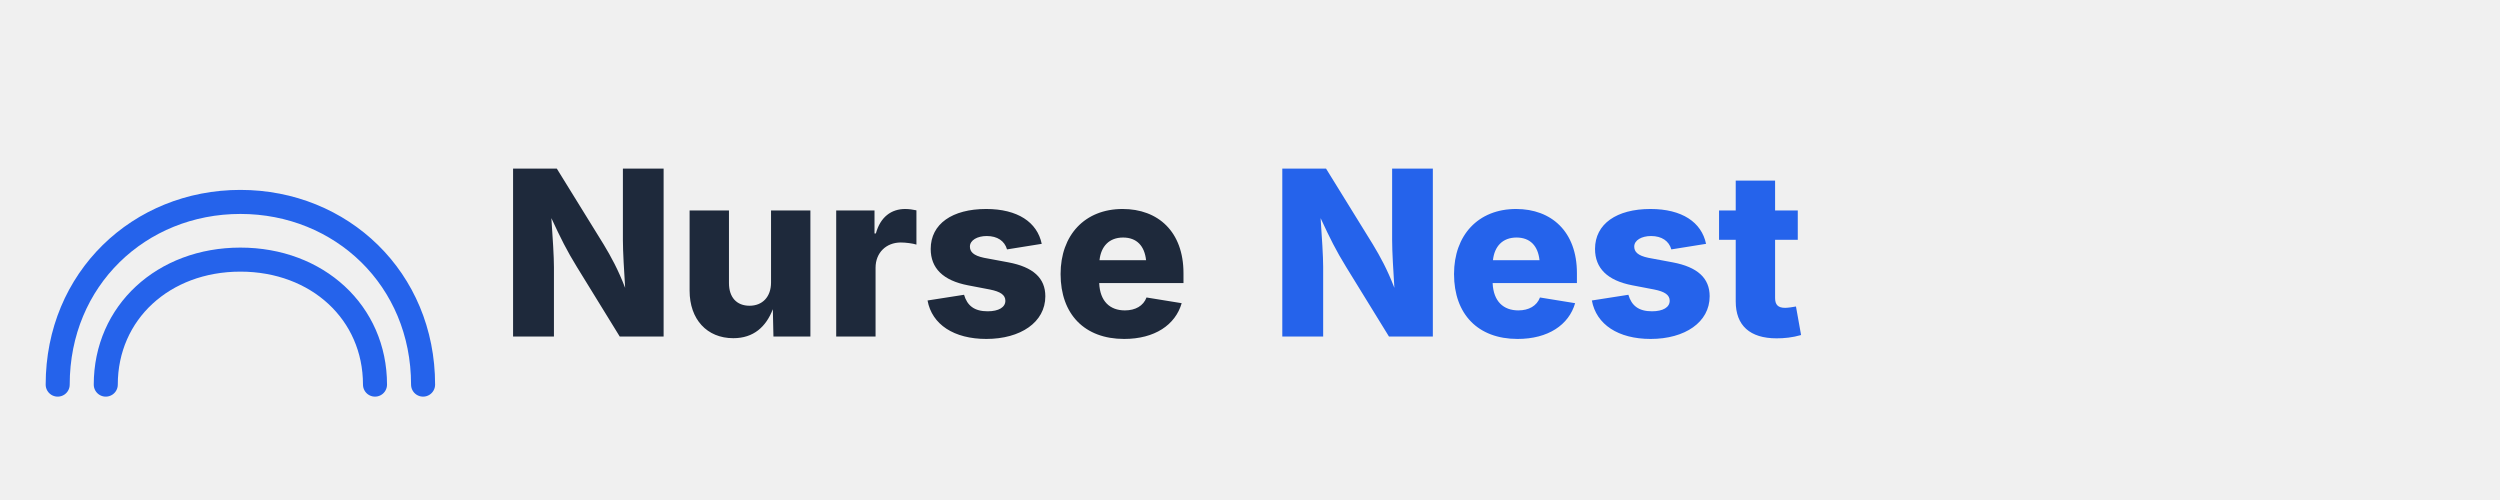
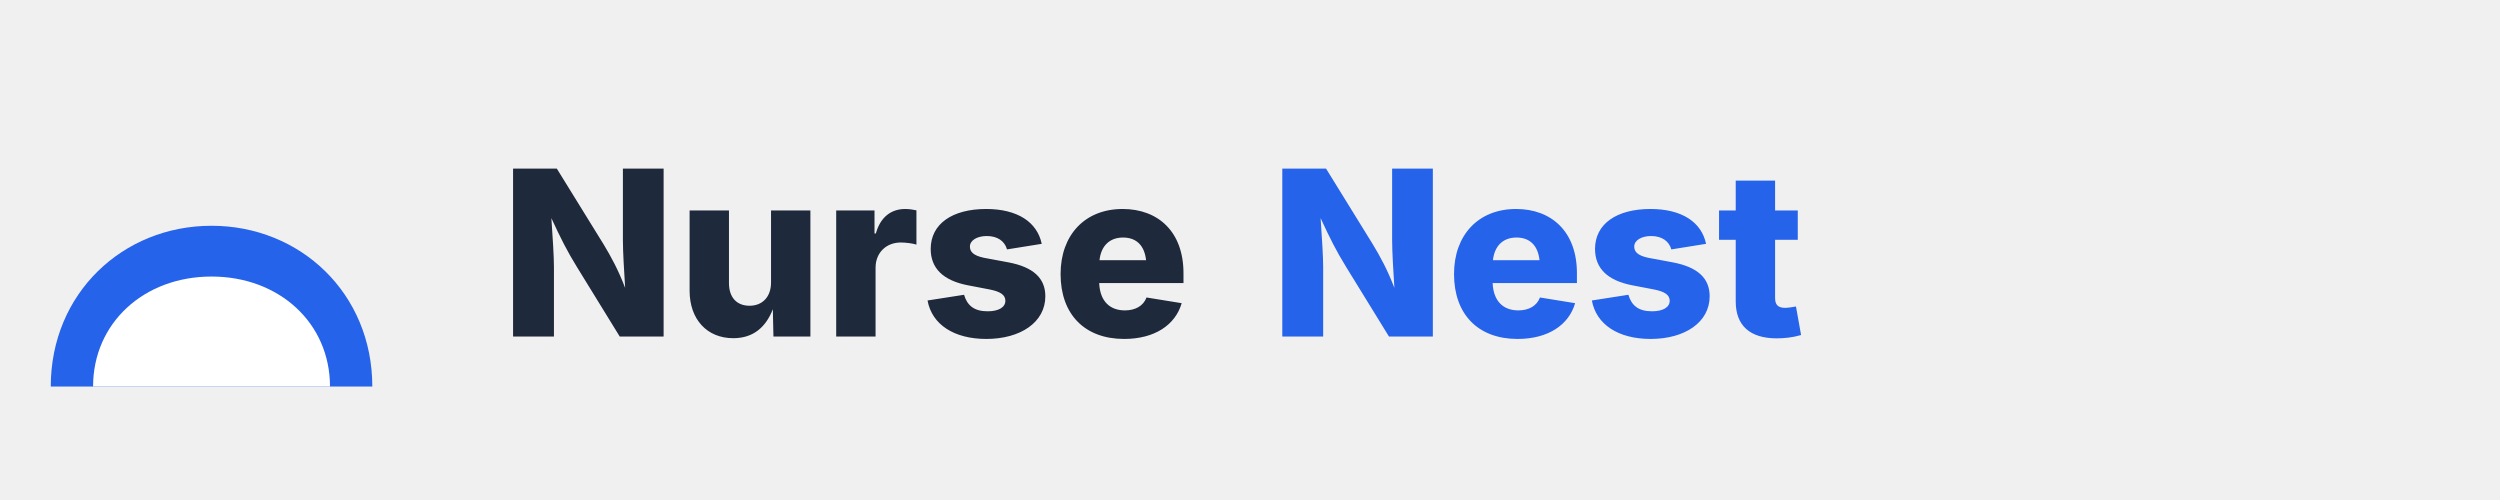
<svg xmlns="http://www.w3.org/2000/svg" viewBox="0 0 260 52" width="260" height="52" role="img" aria-label="NurseNest">
-   <g fill="none" stroke="#2563eb" stroke-width="2.5" stroke-linecap="round" stroke-linejoin="round">
-     <path d="M6 40c0-11 8.5-19 19-19s19 8 19 19" />
-     <path d="M11 40c0-7.5 6-13 14-13s14 5.5 14 13" />
+   <g transform="translate(0 5) scale(0.88)">
+     <path d="M6 40 C6 29 14.5 21 25 21 S44 29 44 40 Z" fill="#2563eb" />
+     <path d="M11 40 C11 32.5 17 27 25 27 S39 32.5 39 40 Z" fill="#FFFFFF" />
  </g>
  <text x="52" y="35" font-family="ui-sans-serif, system-ui, -apple-system, Segoe UI, sans-serif" font-size="24" font-weight="800" fill="#1e293b">
    Nurse
  </text>
  <text x="132" y="35" font-family="ui-sans-serif, system-ui, -apple-system, Segoe UI, sans-serif" font-size="24" font-weight="800" fill="#2563eb">
    Nest
  </text>
</svg>
